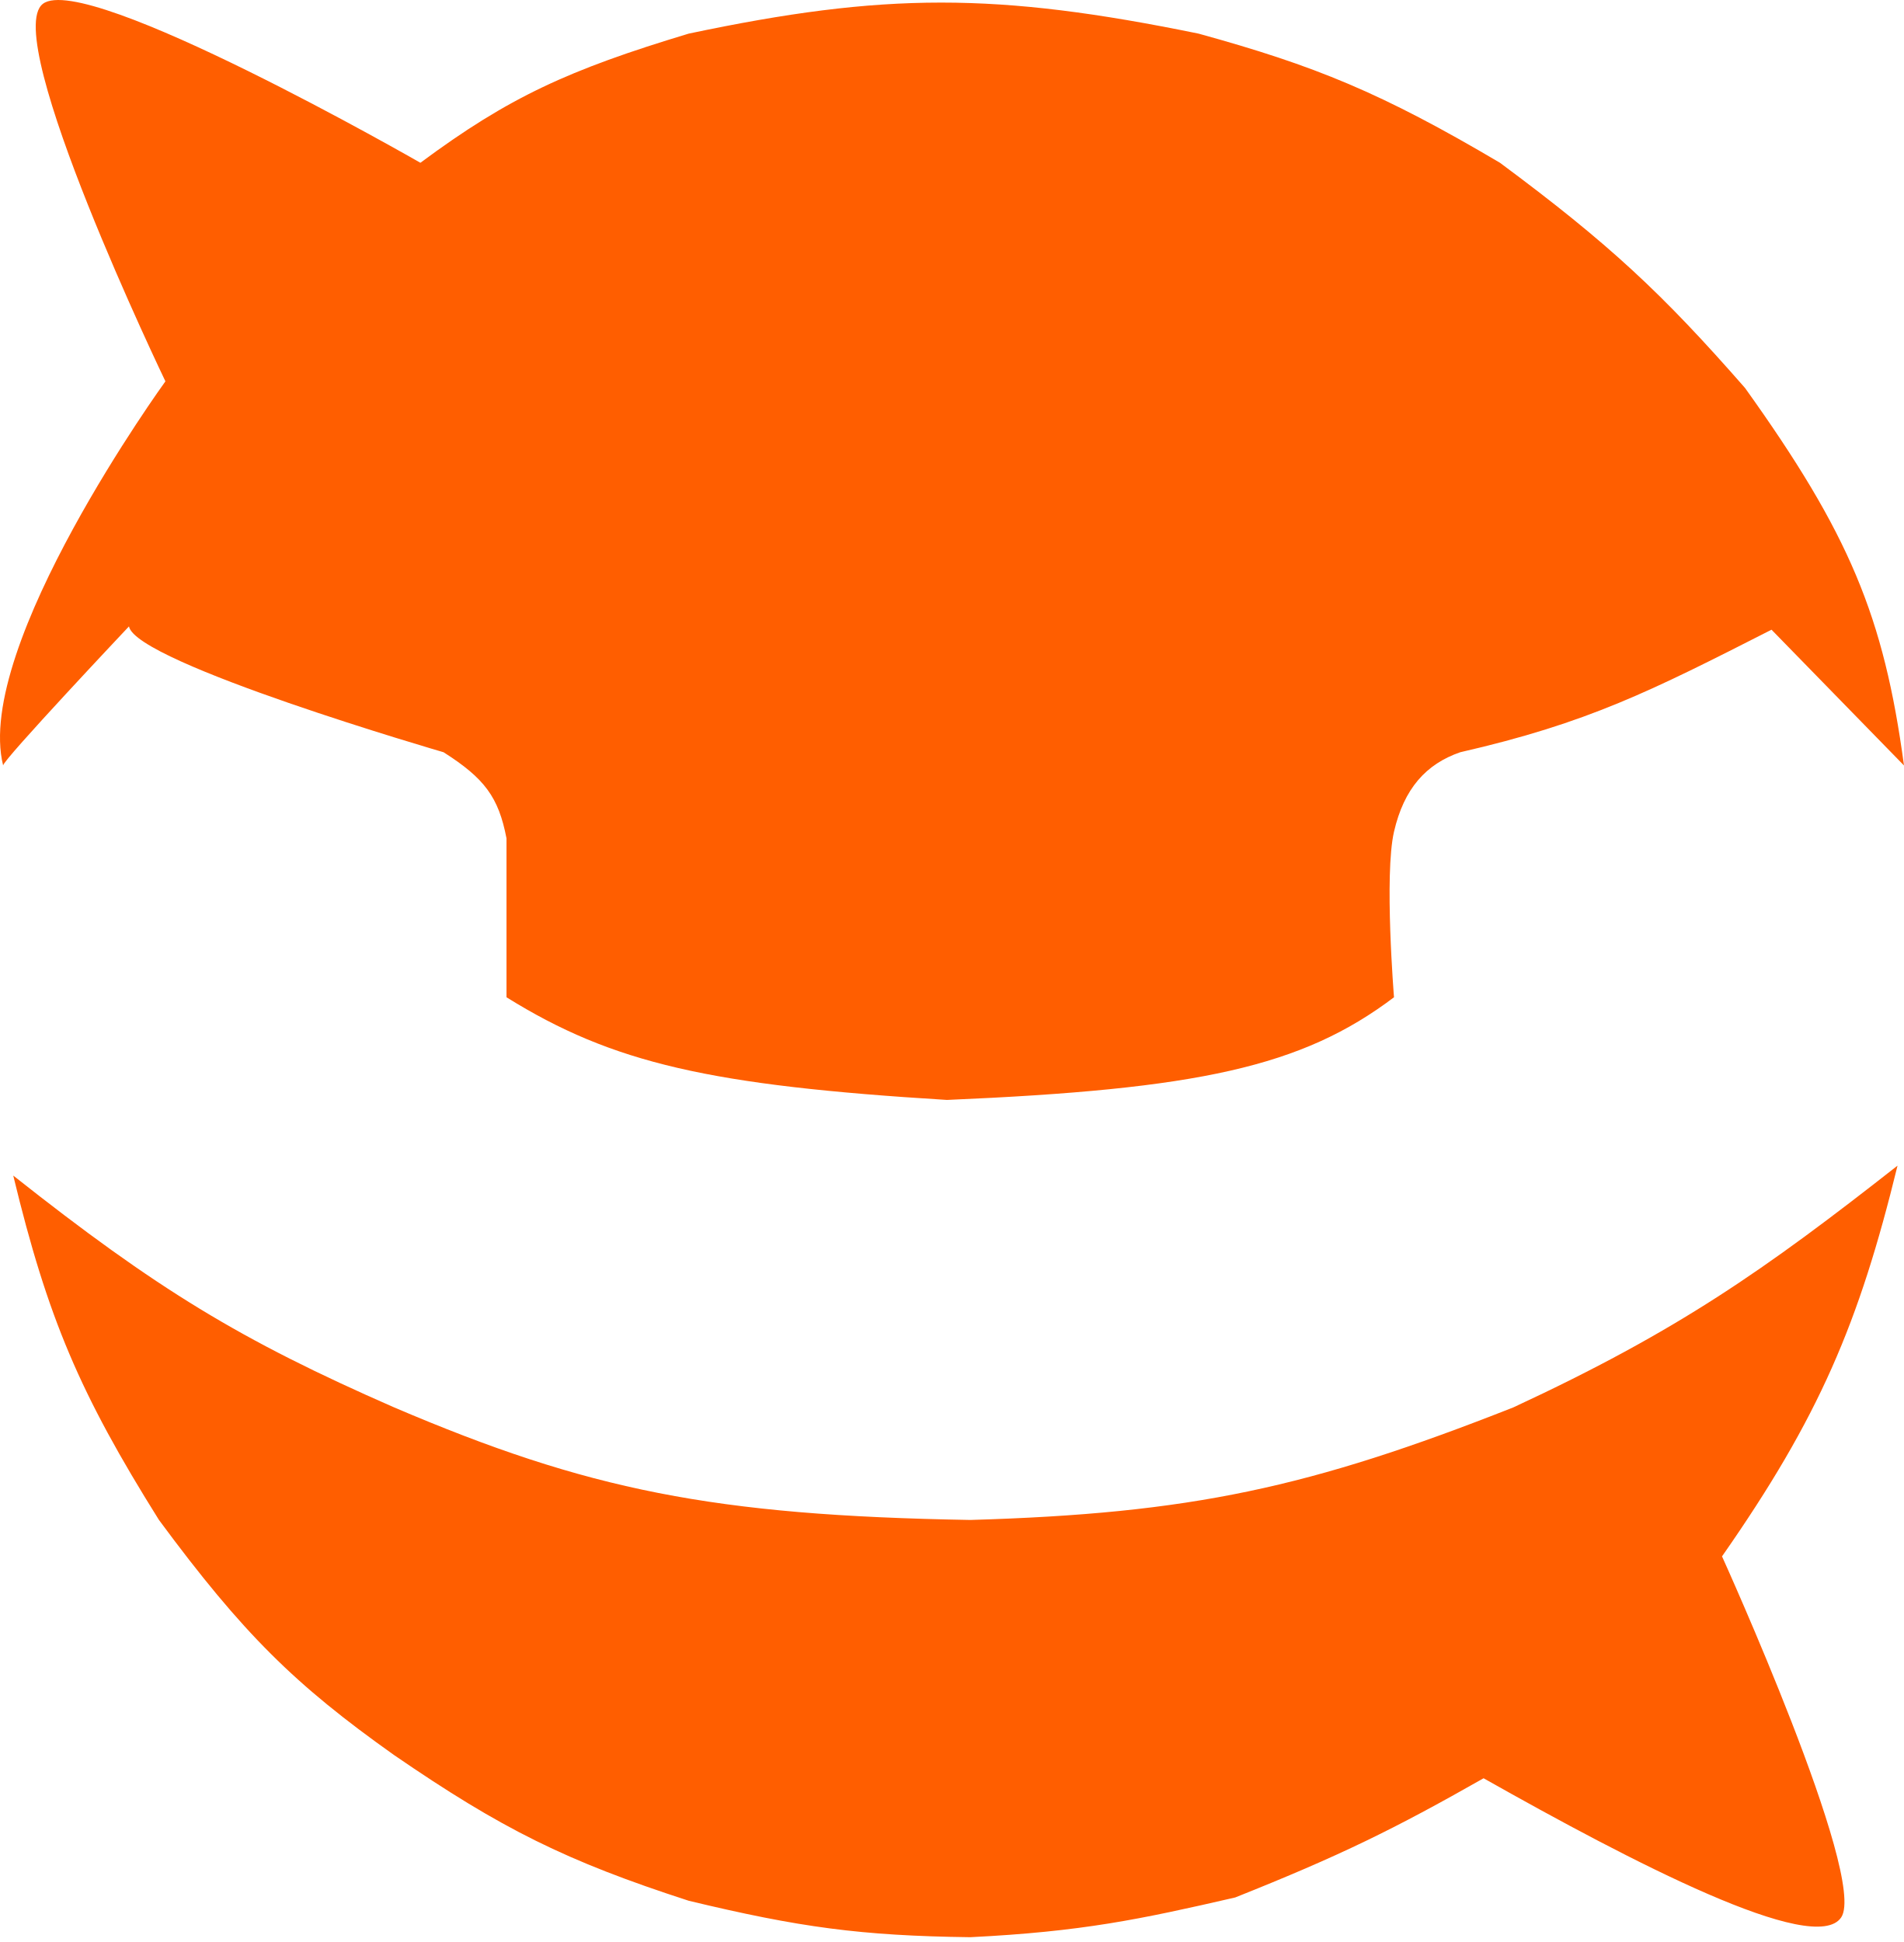
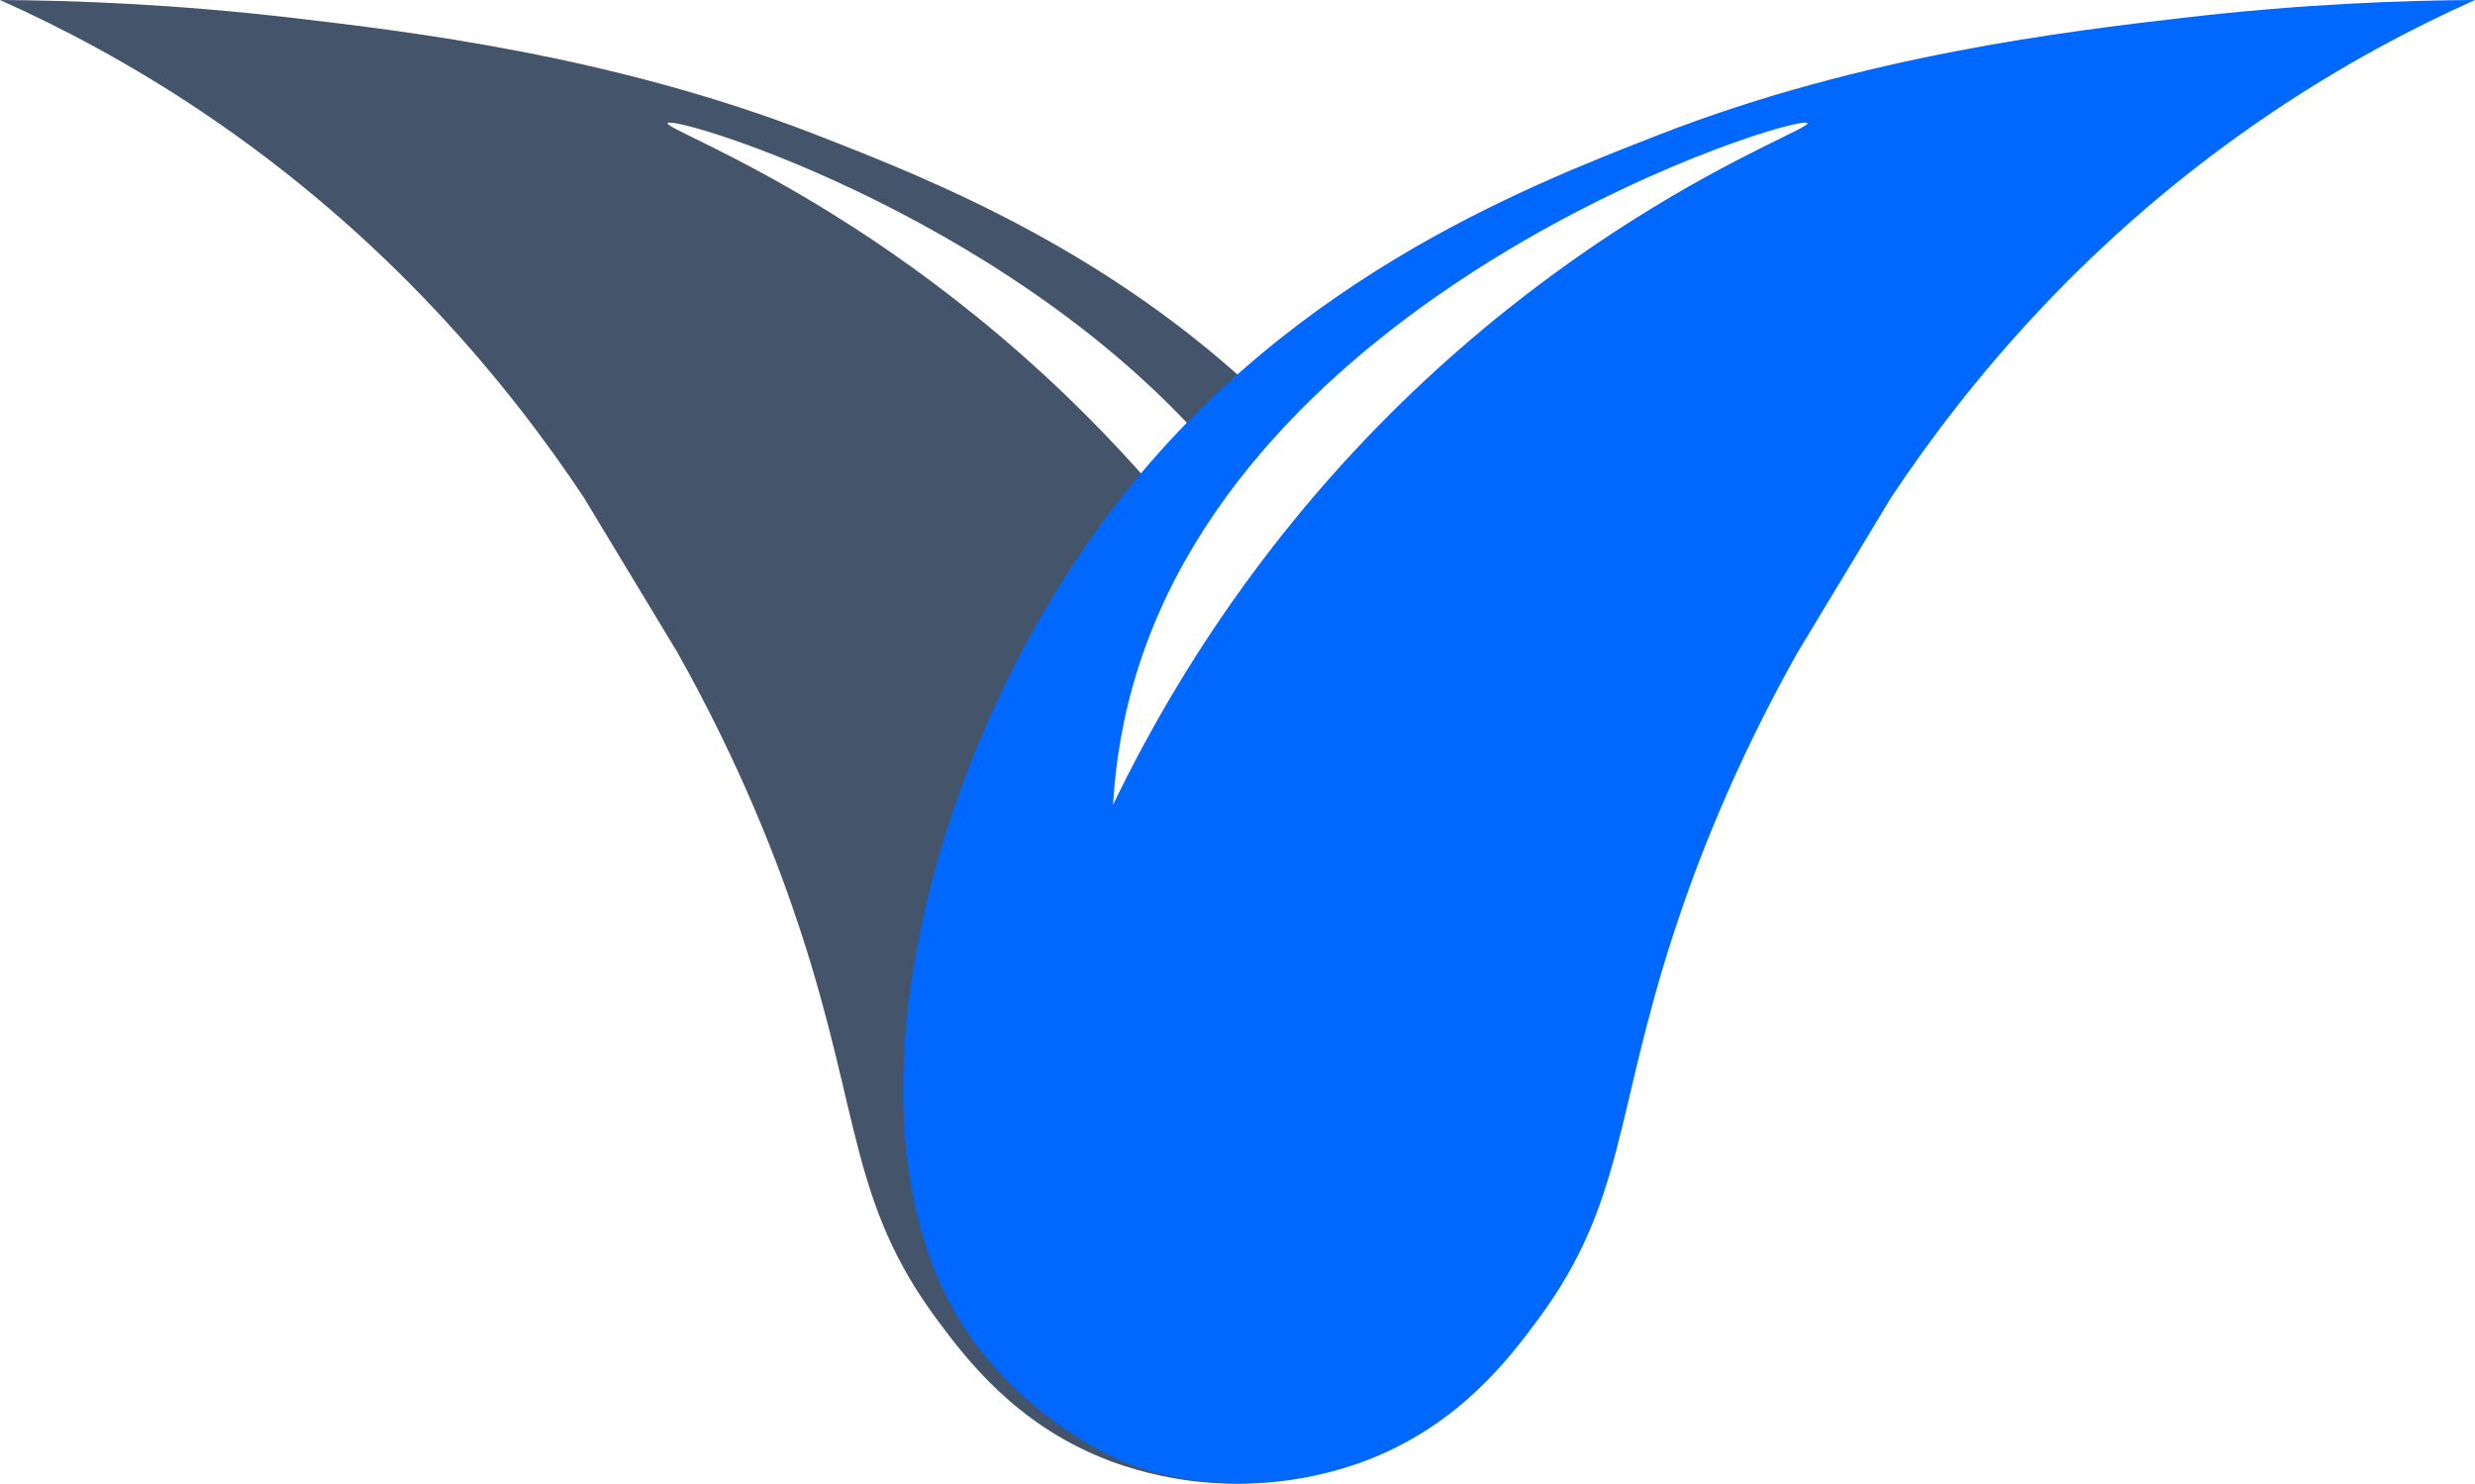
- <svg xmlns="http://www.w3.org/2000/svg" width="100" height="102" viewBox="0 0 100 102" fill="none">
-   <g id="Group 2247">
-     <path id="Vector 3" d="M8.688 20.029C8.688 20.029 -1.4 33.944 0.165 40.205C0.111 39.963 6.774 32.9 6.774 32.9C7.122 34.813 23.297 39.51 23.297 39.51C25.445 40.879 26.185 41.861 26.602 44.032V52.38C32.19 55.857 37.322 57.01 49.735 57.772C62.923 57.21 68.37 56.042 73.215 52.38C73.215 52.38 72.693 45.945 73.215 43.684C73.737 41.423 74.895 40.129 76.694 39.51C83.405 37.974 86.717 36.294 93.043 33.074L100 40.205C98.943 32.365 97.126 28.025 91.651 20.377C87.305 15.411 84.518 12.806 78.781 8.55C72.543 4.865 69.082 3.457 62.953 1.767C52.316 -0.411 46.452 -0.405 36.168 1.767C29.867 3.667 26.727 5.1 22.08 8.55C22.08 8.55 4.513 -1.538 2.252 0.202C-0.009 1.941 8.688 20.029 8.688 20.029Z" fill="#FF5E00" />
-     <path id="Vector 4" d="M20.698 73.92C12.617 70.383 8.24 67.711 0.696 61.745C2.51 69.254 4.201 73.208 8.349 79.833C12.768 85.815 15.484 88.484 20.698 92.182C26.335 96.052 29.717 97.743 36.177 99.835C41.981 101.23 45.217 101.674 50.961 101.748C56.818 101.455 59.857 100.817 64.875 99.661C70.41 97.455 73.23 96.065 77.92 93.4C85.696 97.79 95.313 102.792 96.704 100.705C98.096 98.618 90.443 81.746 90.443 81.746C95.547 74.436 97.635 69.513 99.661 61.223C92.674 66.704 88.135 69.902 79.485 73.92C68.786 78.14 62.554 79.495 50.961 79.833C37.455 79.598 30.864 78.261 20.698 73.92Z" fill="#FF5E00" />
+ <svg xmlns="http://www.w3.org/2000/svg" id="Calque_2" data-name="Calque 2" viewBox="0 0 499.5 299.43">
+   <defs>
+     <style>
+       .cls-1 {
+         fill: #44546a;
+       }
+ 
+       .cls-2 {
+         fill: #0068ff;
+       }
+     </style>
+   </defs>
+   <g id="Calque_1-2" data-name="Calque 1">
+     <path class="cls-1" d="m277.59,106.22c-1.89-2.59-3.82-5.08-5.78-7.51-.1,2.46-.46,4.95-1.03,7.5-.64,2.81-3.1,3.86-5.4,3.51-.94,2.37-2.01,4.66-3.17,6.9,3.55,6.81,6.48,14.02,8.63,21.65,2.91,10.31,3.73,19.05,4.02,24.14-4.78-9.91-11.15-21.7-19.56-34.4-5.97,8.66-12.94,16.75-19.34,25.17-.41,1.3-1.28,2.43-2.34,3.14-2.86,3.92-5.57,7.93-7.95,12.12-2.39,4.21-9.54,2.48-9.32-2.52.16-3.61,1.08-6.53,3.03-9.57.95-1.48,2.29-2.18,3.66-2.3.44-.61.89-1.22,1.33-1.82-3.13,1.31-7.66-.19-7.24-4.31,1.73-17.16,10.7-30.41,21.58-42.47-48.88-60.12-104.88-78.96-103.98-80.6,1.01-1.84,73.2,19.87,113.58,70.56,3.63-3.65,7.29-7.26,10.83-10.91-32.86-33.31-71.5-48.37-94.62-57.37C123.4,11.12,82.13,6.31,58.96,3.6,34.94.8,14.64.08,0,0c12.64,5.65,26.48,12.98,40.73,22.54,37.69,25.28,62.11,55.34,77.05,77.79l18.95,31.37c13.05,23.25,20.52,43.02,24.84,56.21,12.19,37.25,9.92,54.69,27.61,78.51,5.88,7.91,15.61,20.69,33.42,27.88,4.8,1.94,26.48,10.05,50.1.72,0,0,18.35-7.25,31.03-25.41,27.54-39.44,9.9-113.86-26.14-163.4Z" />
+     <path class="cls-2" d="m440.54,3.6c-23.18,2.71-64.45,7.52-105.57,23.53-27.64,10.76-77.48,30.16-113.07,79.08-36.04,49.54-53.68,123.96-26.14,163.4,12.68,18.16,31.03,25.41,31.03,25.41,23.62,9.33,45.31,1.22,50.1-.72,17.81-7.19,27.55-19.97,33.42-27.88,17.69-23.82,15.41-41.26,27.61-78.51,4.32-13.19,11.79-32.96,24.84-56.21l18.95-31.37c14.94-22.45,39.35-52.51,77.05-77.79,14.26-9.56,28.09-16.89,40.73-22.54-14.64.08-34.94.8-58.96,3.6Zm-183.97,107.15c-14.86,19.19-25.04,37.38-31.93,51.66.29-5.09,1.11-13.83,4.02-24.14,22.96-81.41,134.85-115.71,136.11-113.42.93,1.69-58.38,21.56-108.2,85.89Z" />
  </g>
</svg>
